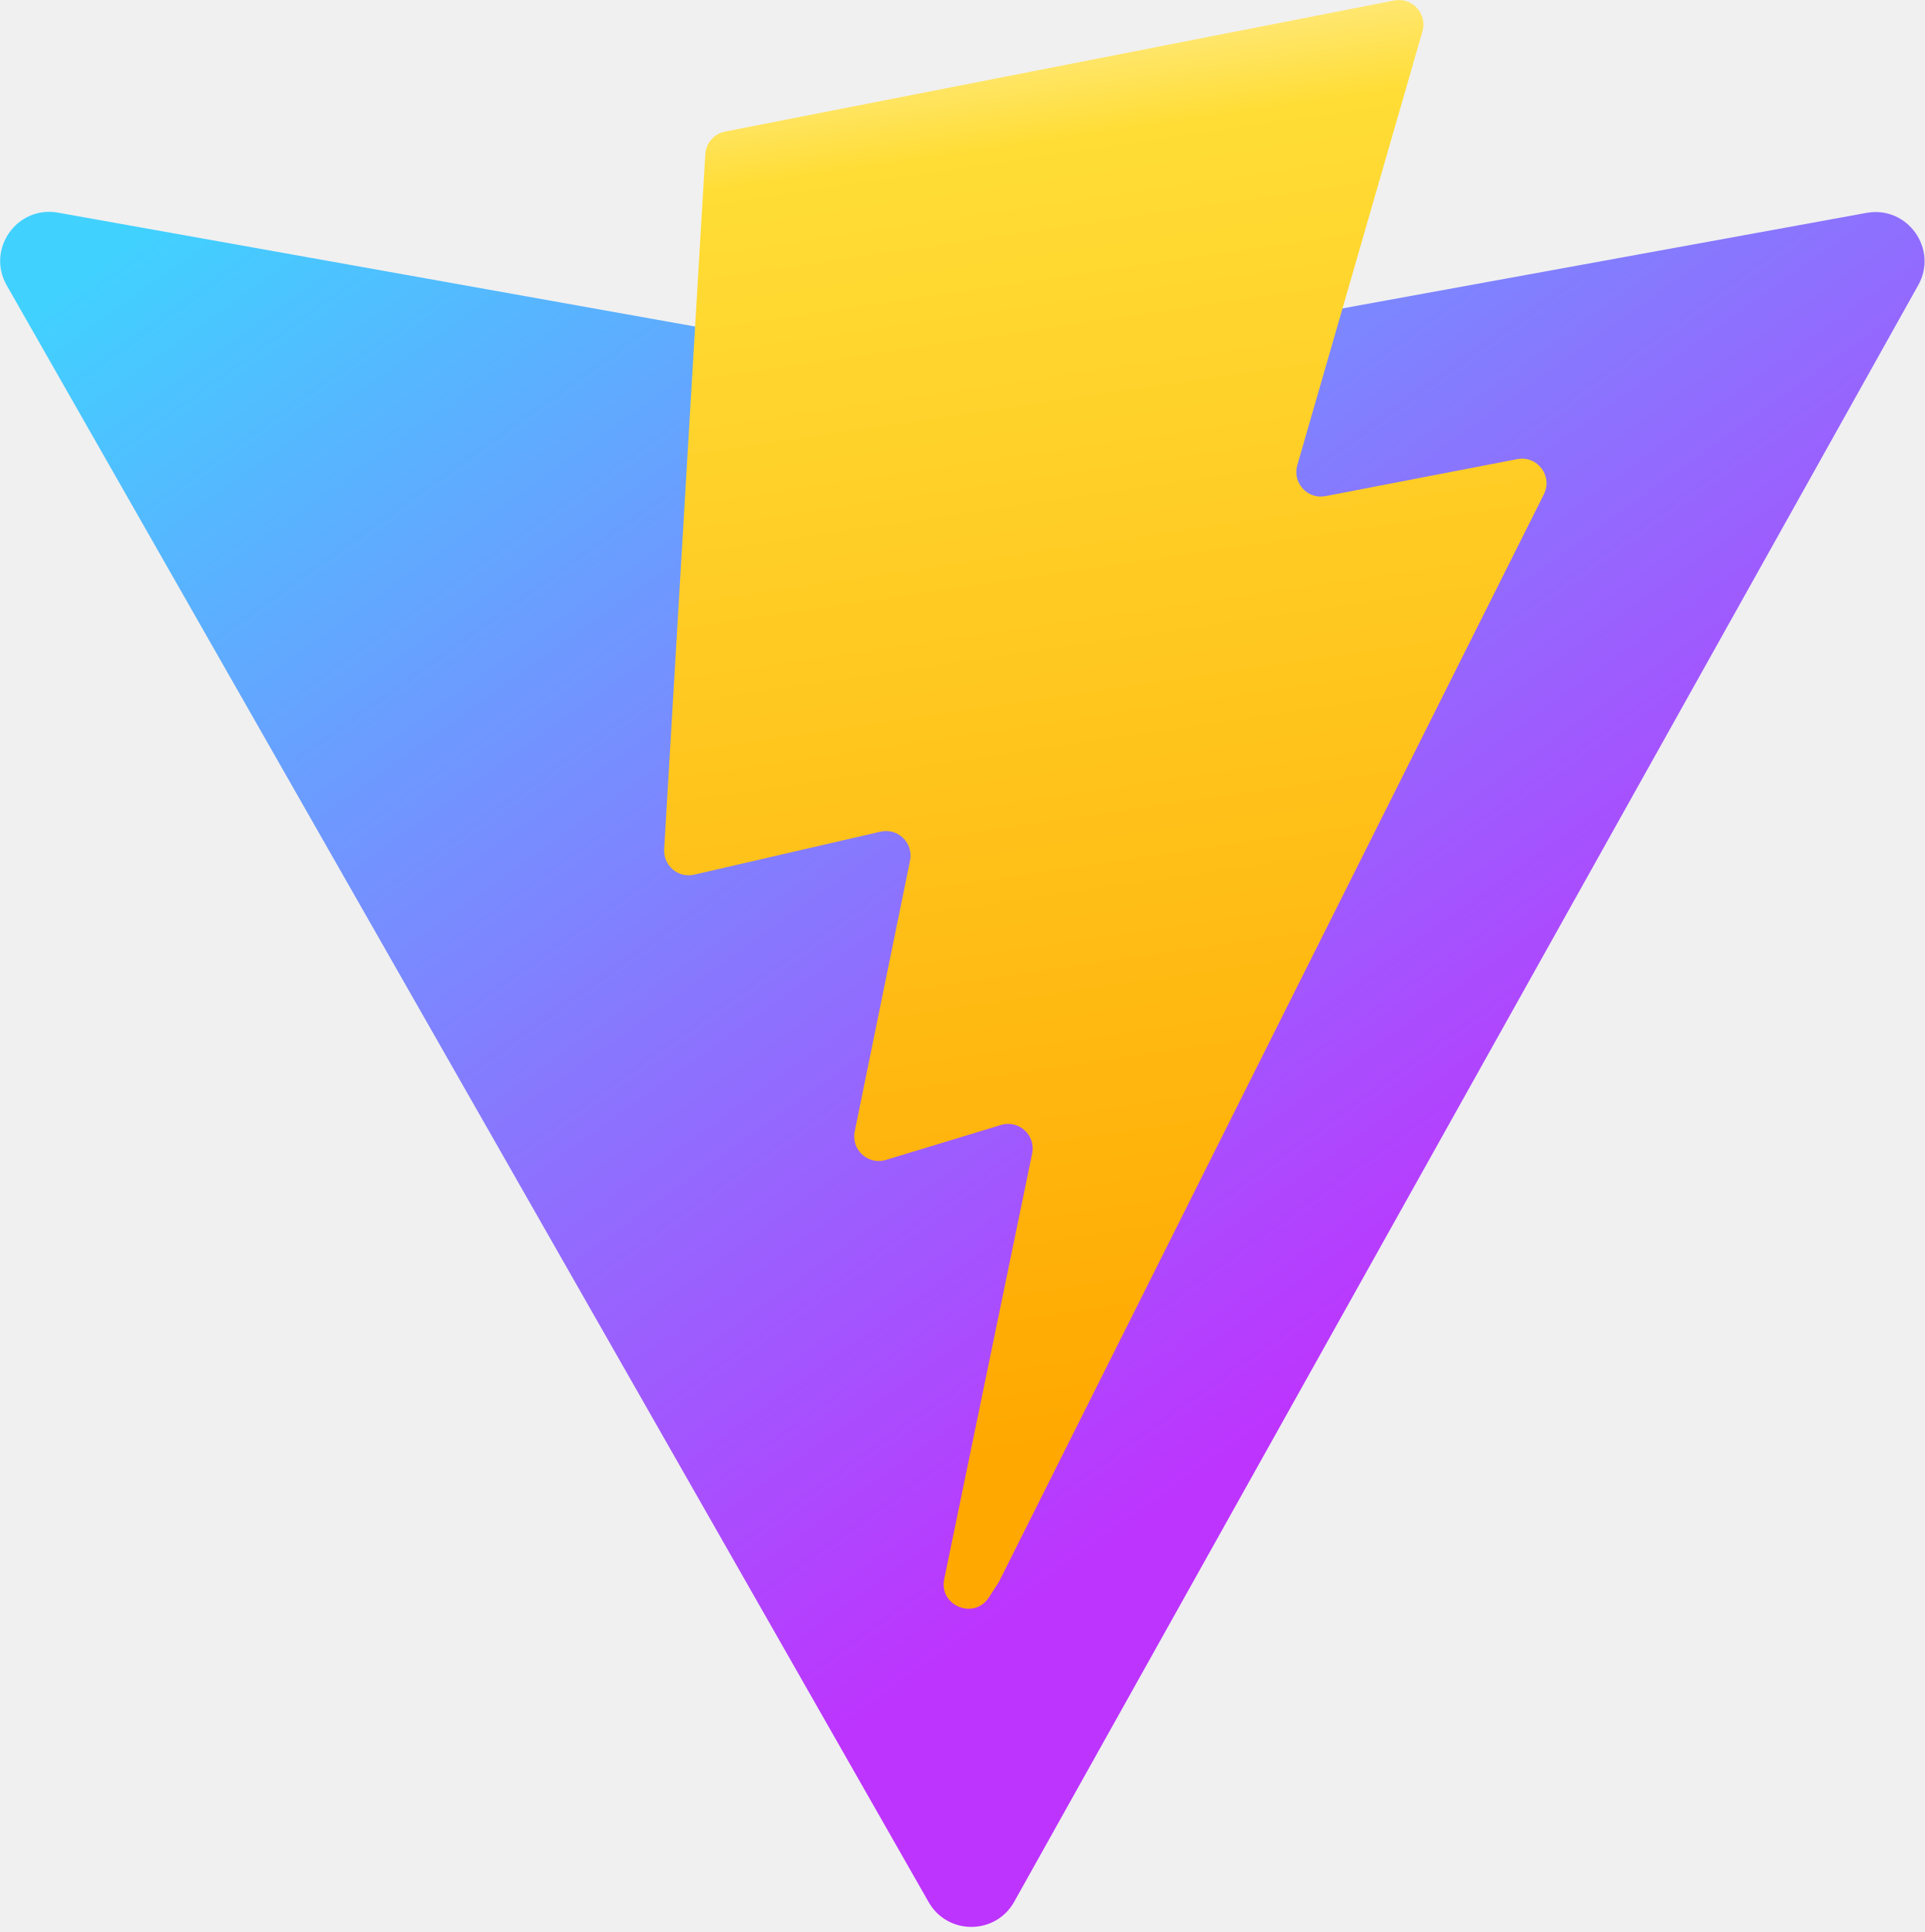
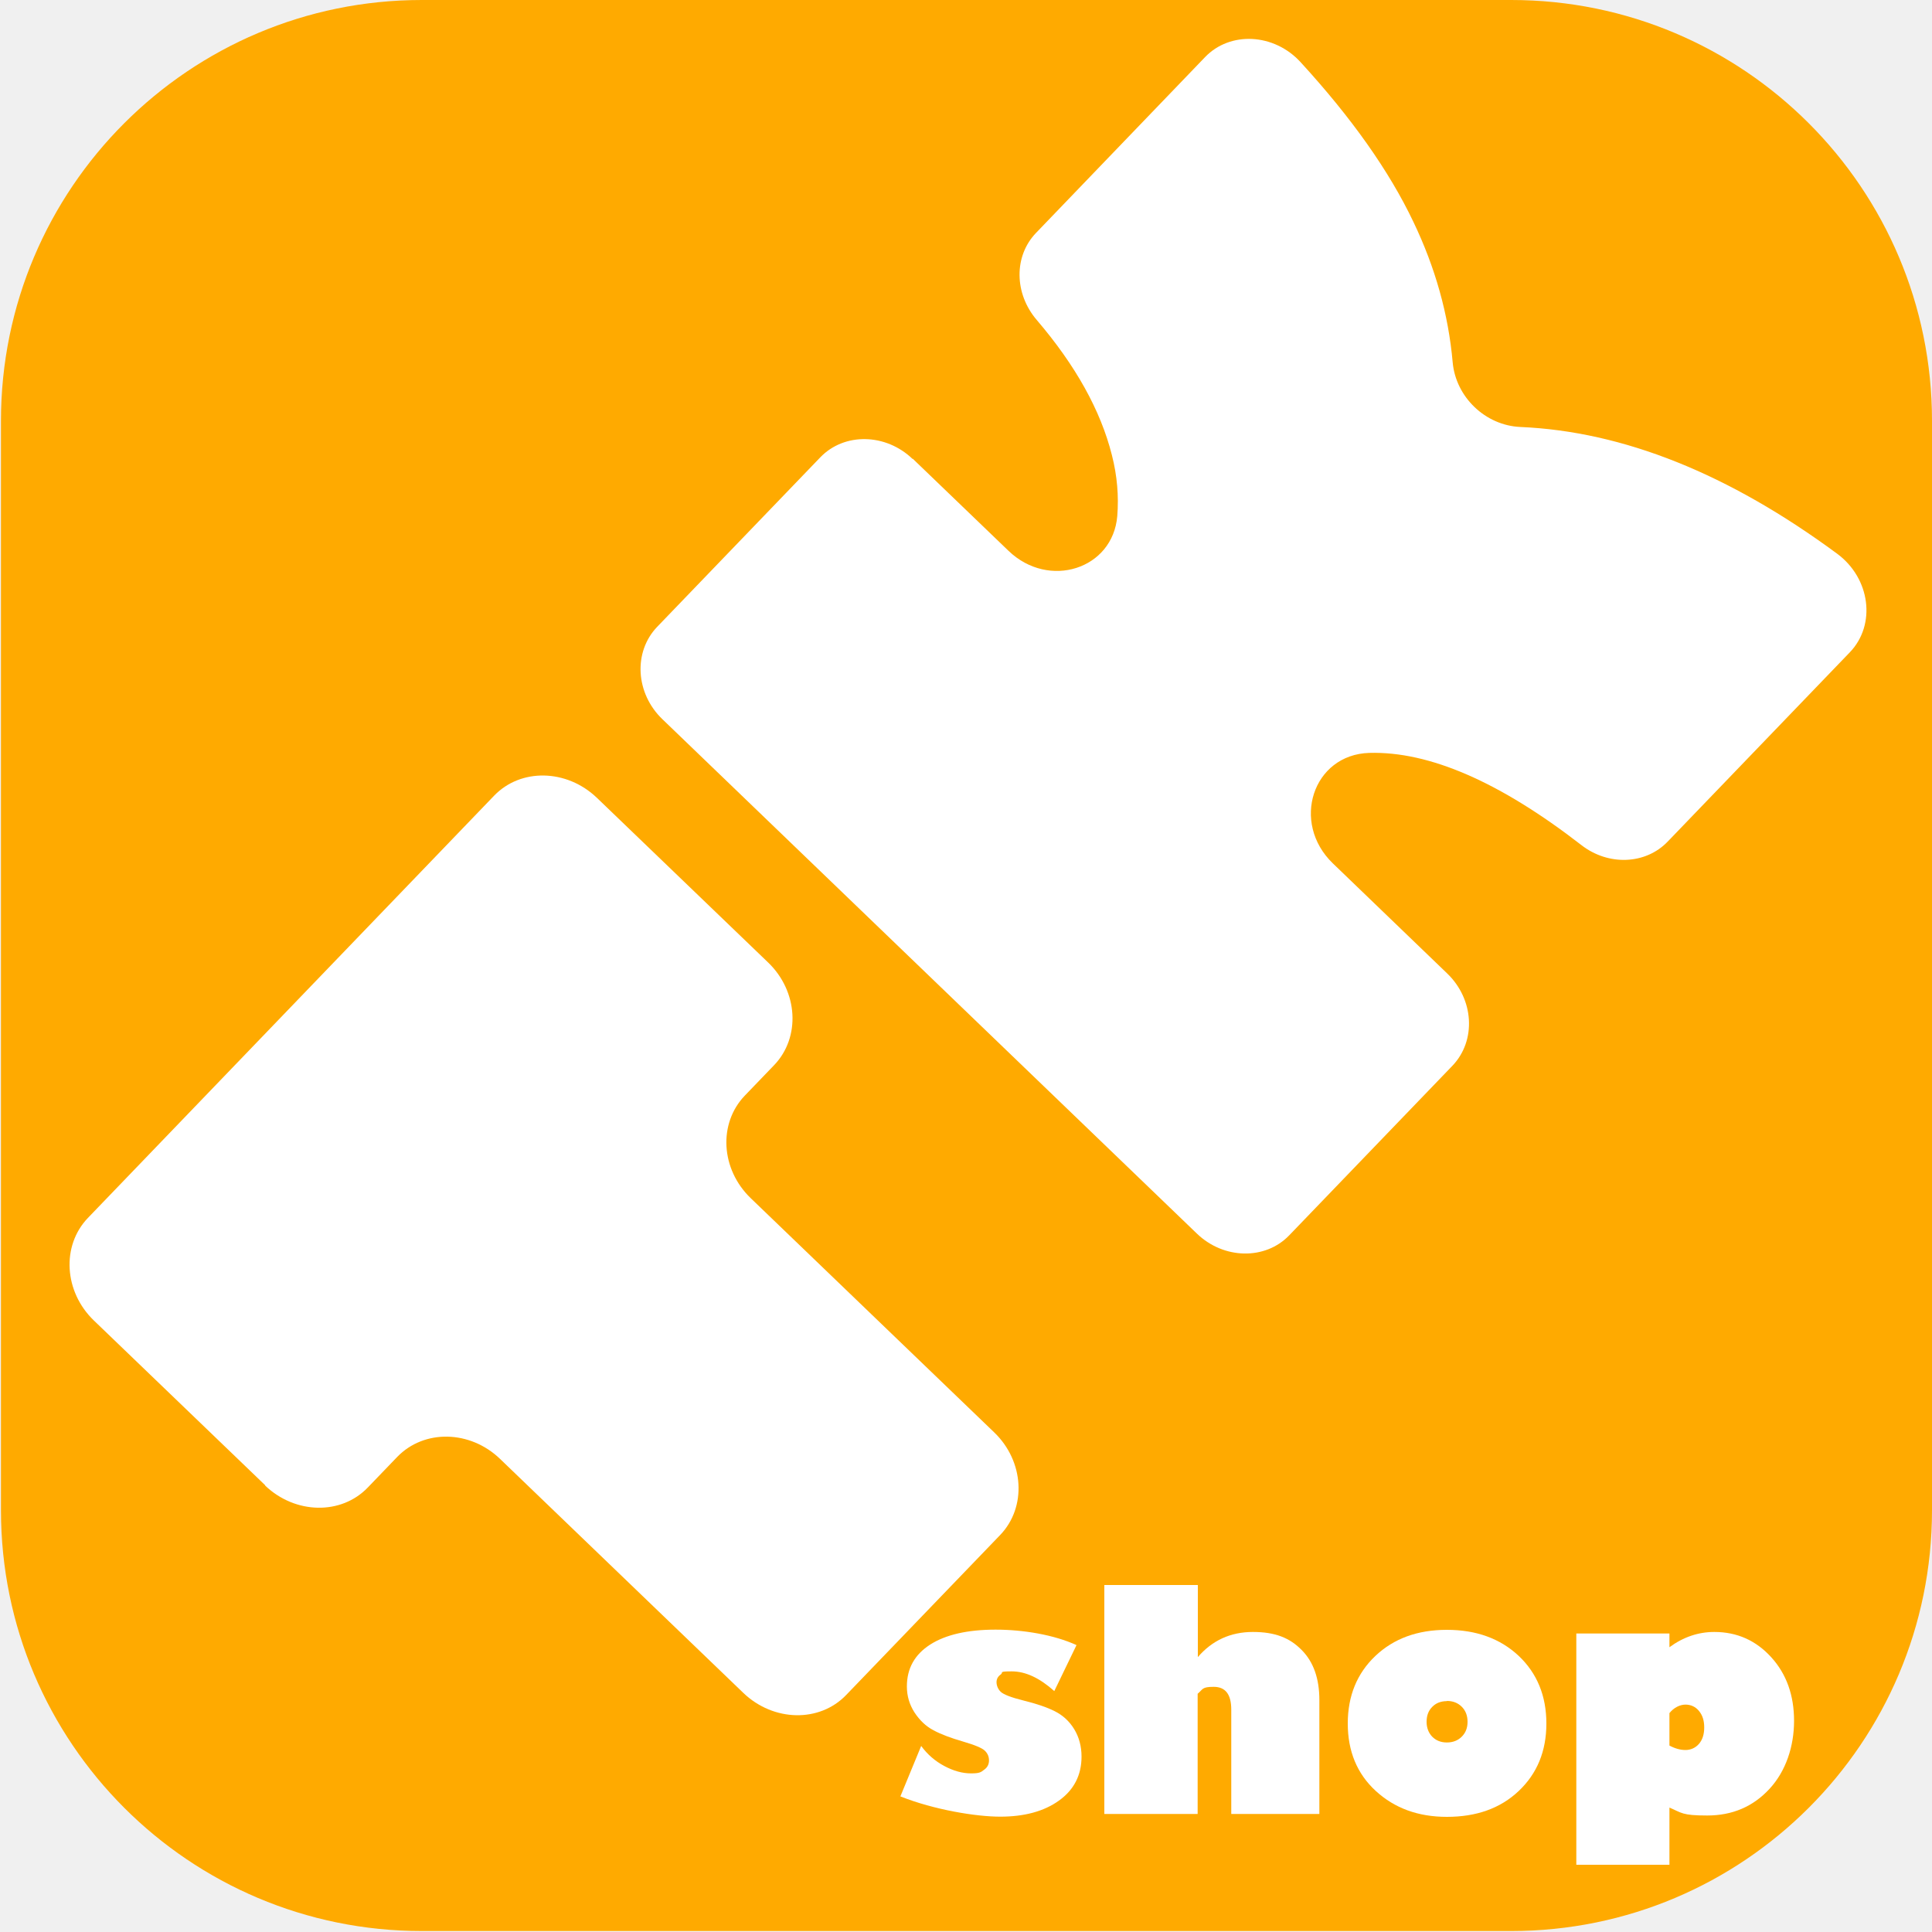
- <svg xmlns="http://www.w3.org/2000/svg" aria-hidden="true" role="img" class="iconify iconify--logos" width="31.88" height="32" preserveAspectRatio="xMidYMid meet" viewBox="0 0 256 257">
+ <svg xmlns="http://www.w3.org/2000/svg" id="Capa_1" data-name="Capa 1" version="1.1" viewBox="0 0 1000 1000">
  <defs>
-     <linearGradient id="IconifyId1813088fe1fbc01fb466" x1="-.828%" x2="57.636%" y1="7.652%" y2="78.411%">
-       <stop offset="0%" stop-color="#41D1FF" />
-       <stop offset="100%" stop-color="#BD34FE" />
-     </linearGradient>
-     <linearGradient id="IconifyId1813088fe1fbc01fb467" x1="43.376%" x2="50.316%" y1="2.242%" y2="89.03%">
-       <stop offset="0%" stop-color="#FFEA83" />
-       <stop offset="8.333%" stop-color="#FFDD35" />
-       <stop offset="100%" stop-color="#FFA800" />
-     </linearGradient>
+     <style>
+       .cls-1 {
+         fill: #fff;
+       }
+ 
+       .cls-1, .cls-2 {
+         stroke-width: 0px;
+       }
+ 
+       .cls-2 {
+         fill: #fa0;
+       }
+     </style>
  </defs>
-   <path fill="url(#IconifyId1813088fe1fbc01fb466)" d="M255.153 37.938L134.897 252.976c-2.483 4.44-8.862 4.466-11.382.048L.875 37.958c-2.746-4.814 1.371-10.646 6.827-9.67l120.385 21.517a6.537 6.537 0 0 0 2.322-.004l117.867-21.483c5.438-.991 9.574 4.796 6.877 9.62Z" />
-   <path fill="url(#IconifyId1813088fe1fbc01fb467)" d="M185.432.063L96.44 17.501a3.268 3.268 0 0 0-2.634 3.014l-5.474 92.456a3.268 3.268 0 0 0 3.997 3.378l24.777-5.718c2.318-.535 4.413 1.507 3.936 3.838l-7.361 36.047c-.495 2.426 1.782 4.5 4.151 3.78l15.304-4.649c2.372-.72 4.652 1.36 4.15 3.788l-11.698 56.621c-.732 3.542 3.979 5.473 5.943 2.437l1.313-2.028l72.516-144.72c1.215-2.423-.88-5.186-3.54-4.672l-25.505 4.922c-2.396.462-4.435-1.77-3.759-4.114l16.646-57.705c.677-2.35-1.37-4.583-3.769-4.113Z" />
+   <rect class="cls-2" x=".5" width="999.5" height="999.5" rx="217.8" ry="217.8" />
+   <g>
+     <path class="cls-1" d="M137.3,768.8l-88.7-85.3c-15.5-14.9-16.9-38.7-3.1-53.1l210.2-218.5c13.8-14.4,37.6-13.9,53.2,1l88.7,85.3c15.5,14.9,16.9,38.7,3.1,53.1l-15.2,15.8c-13.8,14.4-12.5,38.1,3.1,53.1l126,121.2c15.5,14.9,16.9,38.7,3.1,53.1l-79.7,82.8c-13.8,14.4-37.6,13.9-53.2-1l-126-121.2c-15.5-14.9-39.3-15.4-53.2-1l-15.2,15.8c-13.8,14.4-37.6,13.9-53.2-1Z" />
+     <path class="cls-1" d="M472.4,237.4l49.6,47.7c20.9,20.1,54,9.5,56.3-18,.8-10.2,0-20.7-2.8-31.6-5.8-23-18.7-46.3-38.9-69.9-11.7-13.7-11.9-33.1-.3-45.1l87.4-90.9c13-13.6,35.8-12.4,49.5,2.6,26.3,28.7,45.8,56.2,58.4,82.7,11.3,23.6,18.1,47.8,20.3,72.6,1.6,18,16.9,32.7,35,33.5,53.3,2.3,107.9,24.2,164,65.6,17.2,12.7,20.3,36.7,6.6,51l-94.3,98c-11.4,11.9-30.7,12.7-44.7,1.8-42.2-32.7-78.8-48.6-109.8-47.7-29.2.9-40.7,36.1-18.8,57.2l59.1,56.9c14,13.4,15.2,34.8,2.8,47.8l-84.5,87.8c-12.4,12.9-33.9,12.5-47.8-.9l-276.6-266.2c-14-13.4-15.2-34.8-2.8-47.8l84.5-87.8c12.4-12.9,33.9-12.5,47.8.9Z" />
+   </g>
+   <g>
+     <path class="cls-1" d="M466,929.9l10.8-26.2c3.3,4.5,7.3,7.9,12,10.4,4.7,2.5,9.3,3.8,13.8,3.8s5.1-.6,6.8-1.9c1.7-1.2,2.5-2.8,2.5-4.8s-.7-3.6-2.1-5c-1.4-1.4-5.2-3-11.4-4.8-6.2-1.8-11.3-3.7-15.2-5.8-4-2.1-7.2-5.2-9.9-9.3-2.6-4.1-3.9-8.5-3.9-13.4,0-9.3,4-16.5,12.1-21.7,8-5.1,19.3-7.7,33.8-7.7s30.3,2.7,41.9,8l-11.5,23.8c-7.6-6.8-14.9-10.2-22-10.2s-4.2.5-5.7,1.6c-1.5,1-2.2,2.4-2.2,4s.7,3.6,2.2,5,5.4,2.9,11.8,4.5c6.5,1.6,11.9,3.4,16.1,5.5,4.2,2.1,7.6,5.2,10.1,9.3,2.5,4.1,3.8,8.9,3.8,14.2,0,9.6-3.9,17.2-11.7,22.8-7.8,5.6-18,8.3-30.4,8.3s-34.1-3.5-51.7-10.5Z" />
+     <path class="cls-1" d="M620,820.5v37.2c7.4-8.6,16.9-13,28.5-13s19.1,3.1,25.2,9.3c6.2,6.2,9.2,14.9,9.2,25.9v59h-45.6v-54c0-7.9-3-11.8-9.1-11.8s-5.5,1.2-8.3,3.6v62.2h-48.3v-118.5h48.3Z" />
+     <path class="cls-1" d="M748.9,940.4c-14.9,0-27.1-4.5-36.8-13.4-9.7-8.9-14.5-20.6-14.5-34.9s4.8-26,14.3-35,21.8-13.5,37-13.5,27.6,4.5,37.2,13.5c9.5,9,14.3,20.7,14.3,35s-4.8,25.9-14.3,34.9c-9.5,9-21.9,13.4-37.2,13.4ZM748.9,880.5c-3.1,0-5.7,1-7.6,3-2,2-2.9,4.6-2.9,7.7s1,5.7,2.9,7.7c2,2,4.5,3,7.6,3s5.7-1,7.7-3c2-2,3-4.5,3-7.7s-1-5.8-3-7.8-4.6-3-7.7-3Z" />
+     <path class="cls-1" d="M864.1,845.5v7.1c7.2-5.3,15-7.9,23.2-7.9,11.8,0,21.6,4.4,29.5,13.1,7.9,8.7,11.8,19.7,11.8,32.9s-4.2,26-12.7,35.2c-8.5,9.2-19.2,13.8-32.3,13.8s-13.1-1.4-19.5-4.1v29.6h-48.2v-119.7h48.2ZM864.1,886.7v16.8c2.8,1.5,5.6,2.3,8.3,2.3s5.2-1.1,7-3.2c1.8-2.1,2.7-4.9,2.7-8.5s-.9-6.3-2.7-8.5c-1.8-2.2-4.2-3.3-7-3.3s-6,1.5-8.3,4.4Z" />
+   </g>
</svg>
